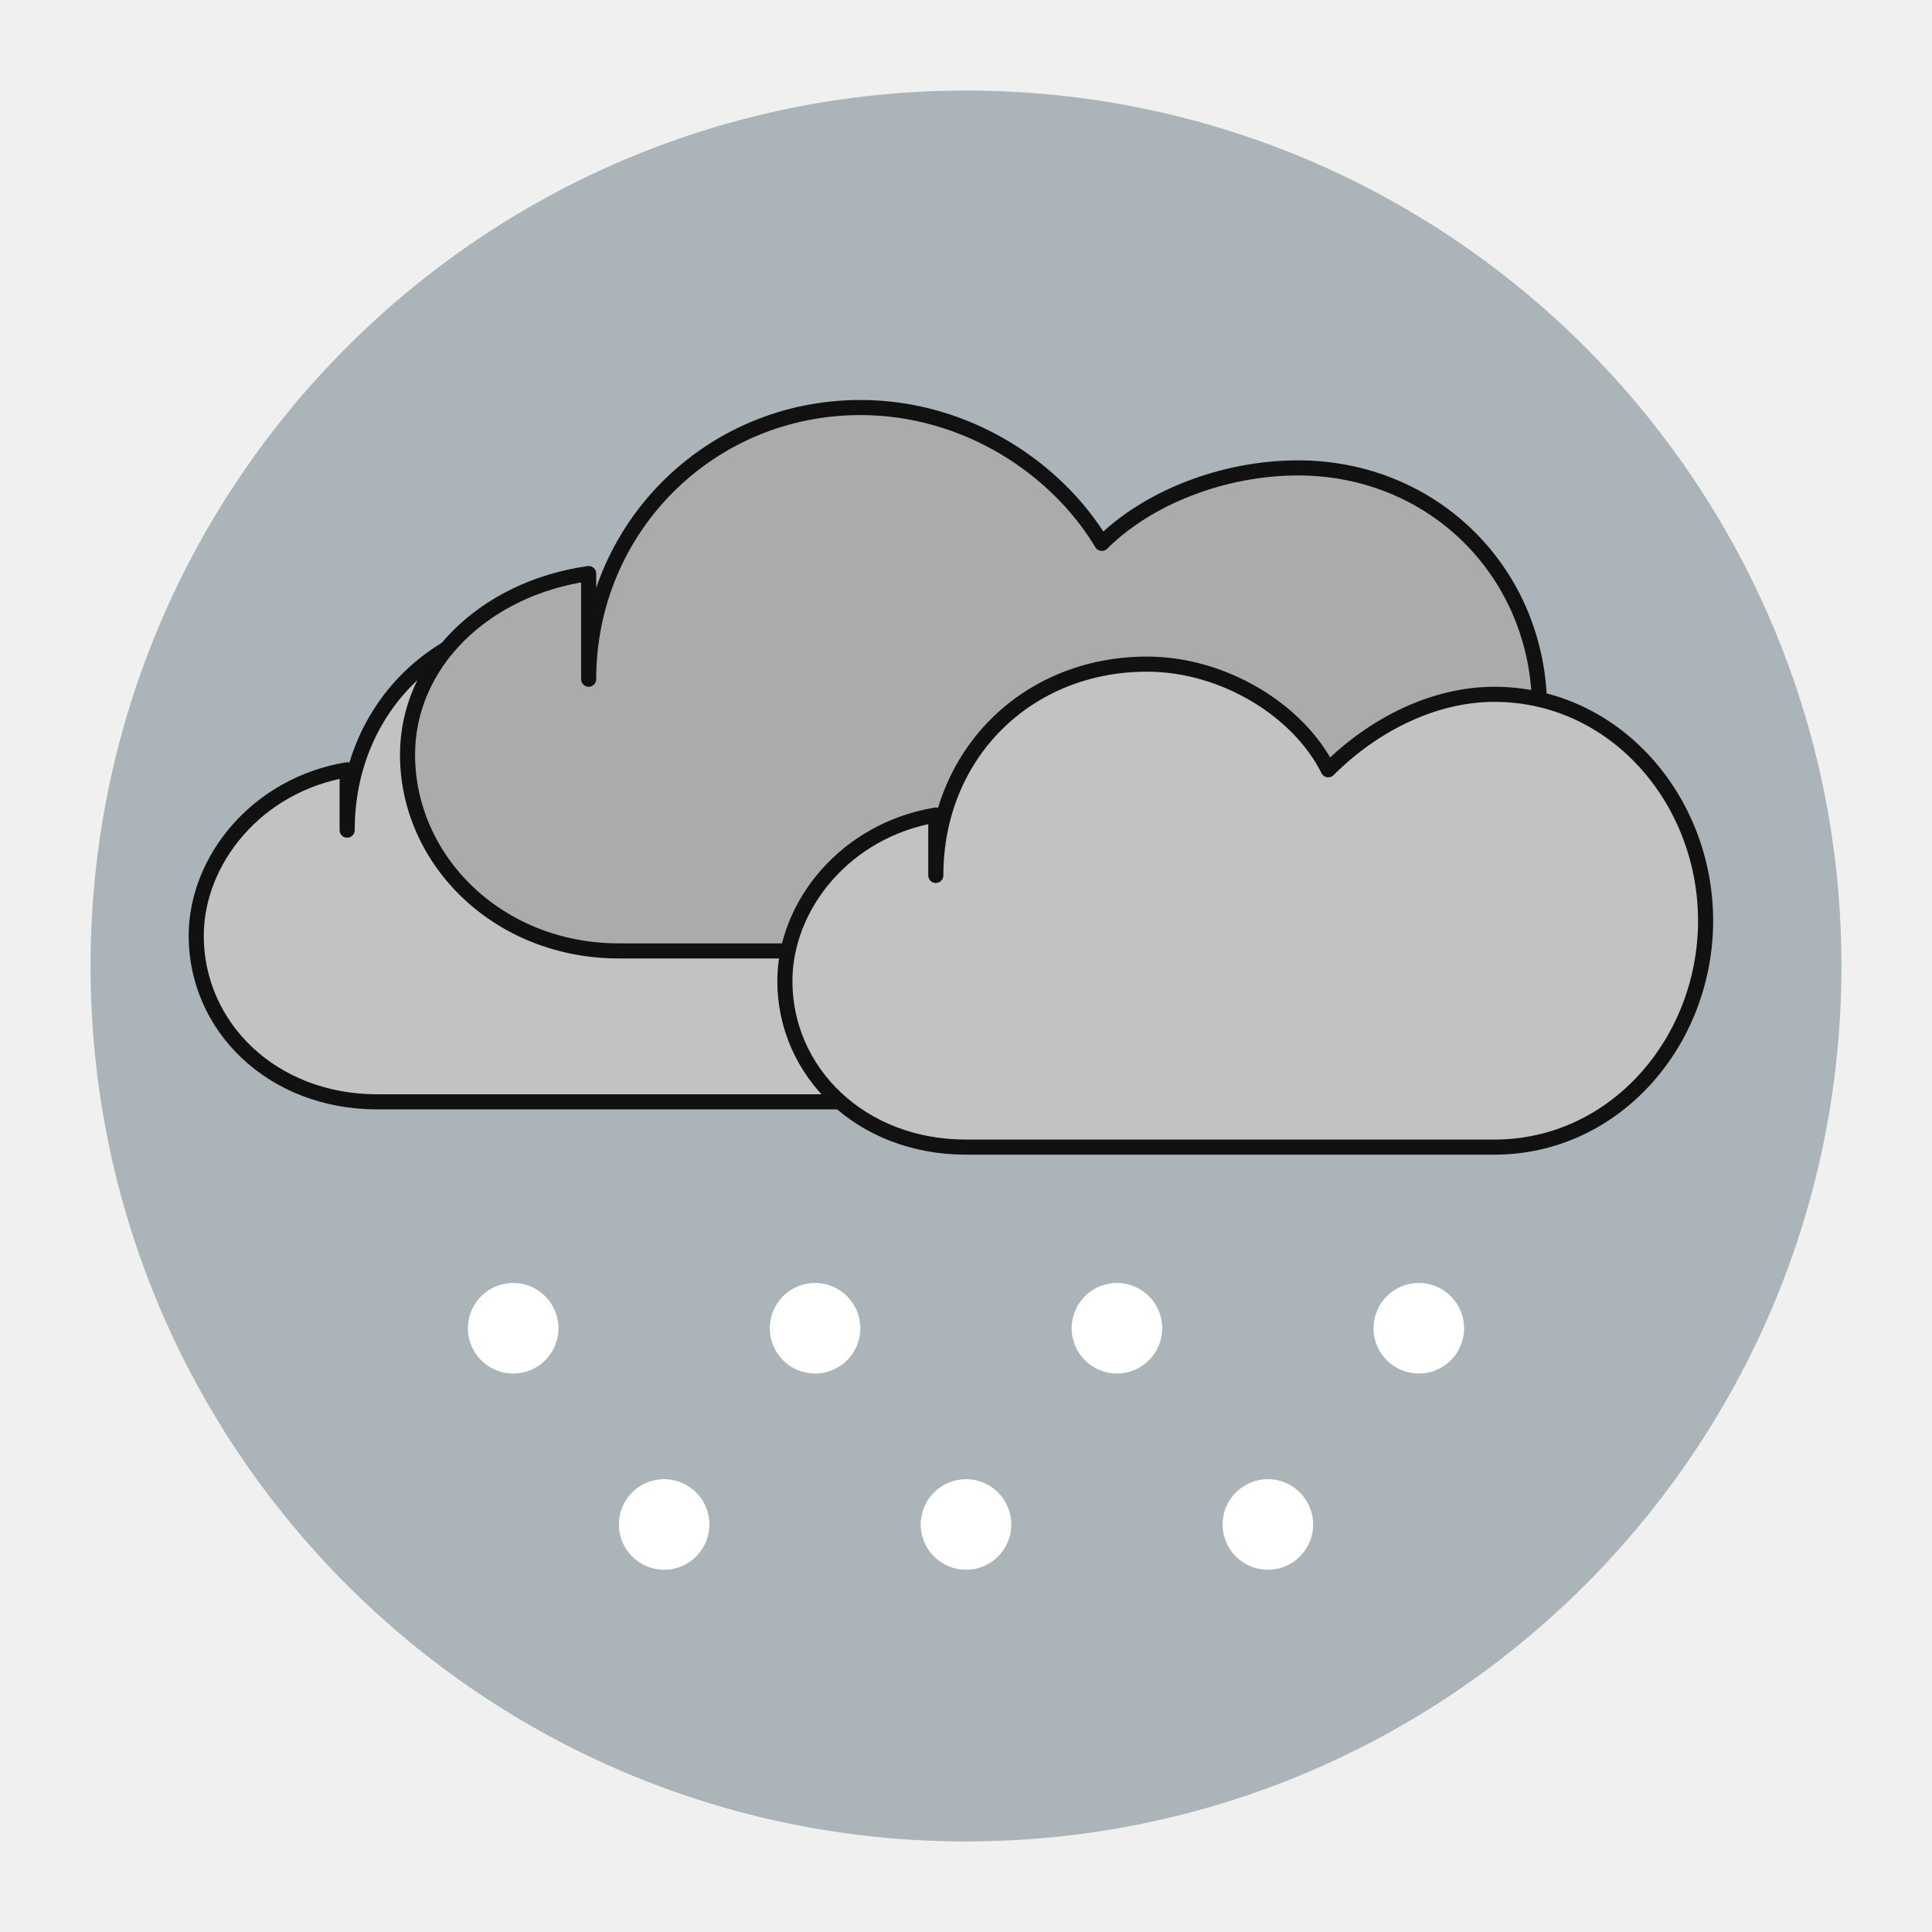
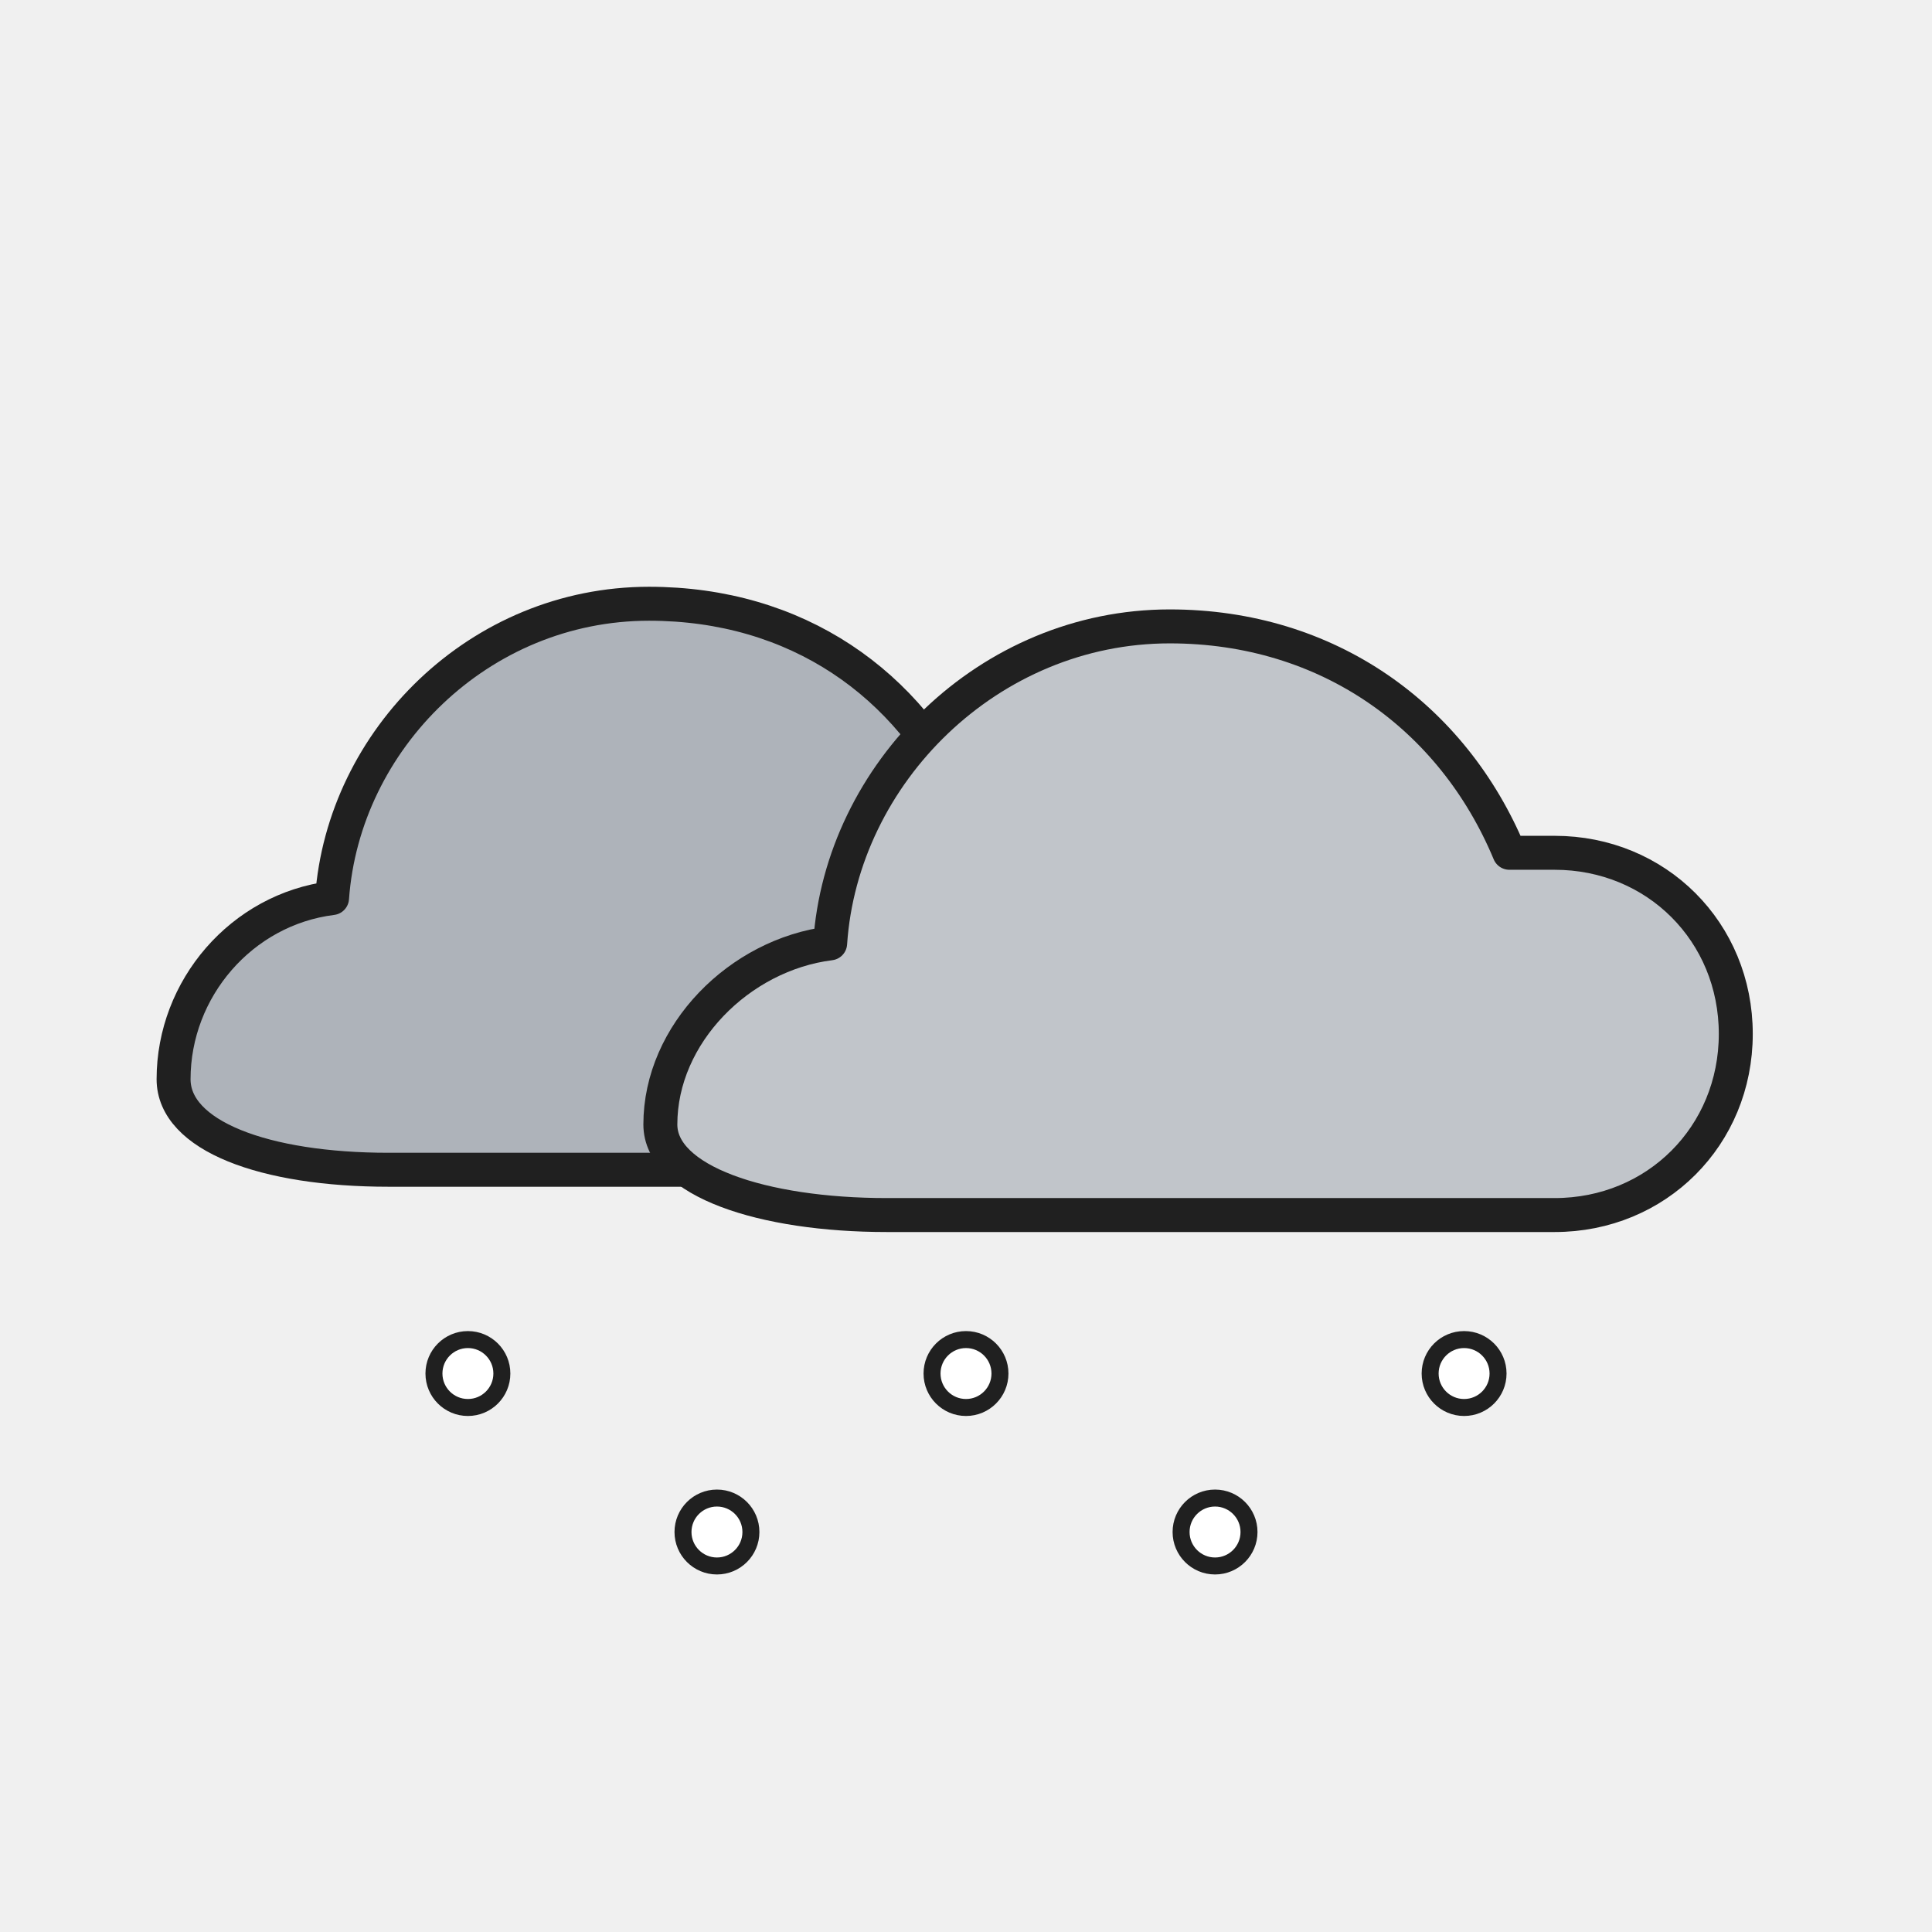
- <svg xmlns="http://www.w3.org/2000/svg" viewBox="0 0 128 128" role="img" aria-labelledby="title">
-   <circle cx="64" cy="64" r="58" fill="#aab4b9" />
-   <g transform="translate(0 -8)">
-     <path d="M23 63c0-8 6-14 14-14 5 0 10 3 12 7 3-3 7-5 12-5 8 0 15 7 15 15s-7 15-15 15H25c-7 0-12-5-12-11 0-5 4-10 10-11z" fill="#c2c2c2" stroke="#111111" stroke-width="1" stroke-linejoin="round" />
-     <path d="M39 53c0-10 8-18 18-18 7 0 13 4 16 9 3-3 8-5 13-5 9 0 16 7 16 16s-7 16-16 16H41c-8 0-14-6-14-13 0-6 5-11 12-12z" fill="#ababab" stroke="#111111" stroke-width="1" stroke-linejoin="round" />
-     <path d="M62 66c0-8 6-14 14-14 5 0 10 3 12 7 3-3 7-5 11-5 8 0 14 7 14 15s-6 15-14 15H64c-7 0-12-5-12-11 0-5 4-10 10-11z" fill="#c2c2c2" stroke="#111111" stroke-width="1" stroke-linejoin="round" />
-   </g>
-   <g fill="#ffffff">
-     <circle cx="34" cy="88" r="3" />
-     <circle cx="54" cy="88" r="3" />
-     <circle cx="74" cy="88" r="3" />
-     <circle cx="94" cy="88" r="3" />
-     <circle cx="44" cy="101" r="3" />
-     <circle cx="64" cy="101" r="3" />
-     <circle cx="84" cy="101" r="3" />
+ <svg xmlns="http://www.w3.org/2000/svg" viewBox="0 0 128 128" role="img" aria-label="Two medium gray clouds with light snow">
+   <g transform="translate(16 16) scale(.75)">
+     <g transform="translate(0 16)">
+       <path fill="#aeb3ba" stroke="#202020" stroke-linejoin="round" stroke-width="3" d="M13 66h55c9 0 16-7 16-16s-7-16-16-16h-4c-5-11-15-18-28-18-15 0-27 12-28 26-8 1-14 8-14 16 0 5 8 8 19 8Z" />
+       <path fill="#c1c5ca" stroke="#202020" stroke-linejoin="round" stroke-width="3" d="M57 70h59c9 0 16-7 16-16s-7-16-16-16h-4c-5-12-16-20-30-20-16 0-29 13-30 28-8 1-15 8-15 16 0 5 9 8 20 8Z" />
+       <g fill="#ffffff" stroke="#202020" stroke-width="1.5">
+         <circle cx="20" cy="84" r="3" />
+         <circle cx="64" cy="84" r="3" />
+         <circle cx="108" cy="84" r="3" />
+         <circle cx="42" cy="98" r="3" />
+         <circle cx="86" cy="98" r="3" />
+       </g>
+     </g>
  </g>
</svg>
